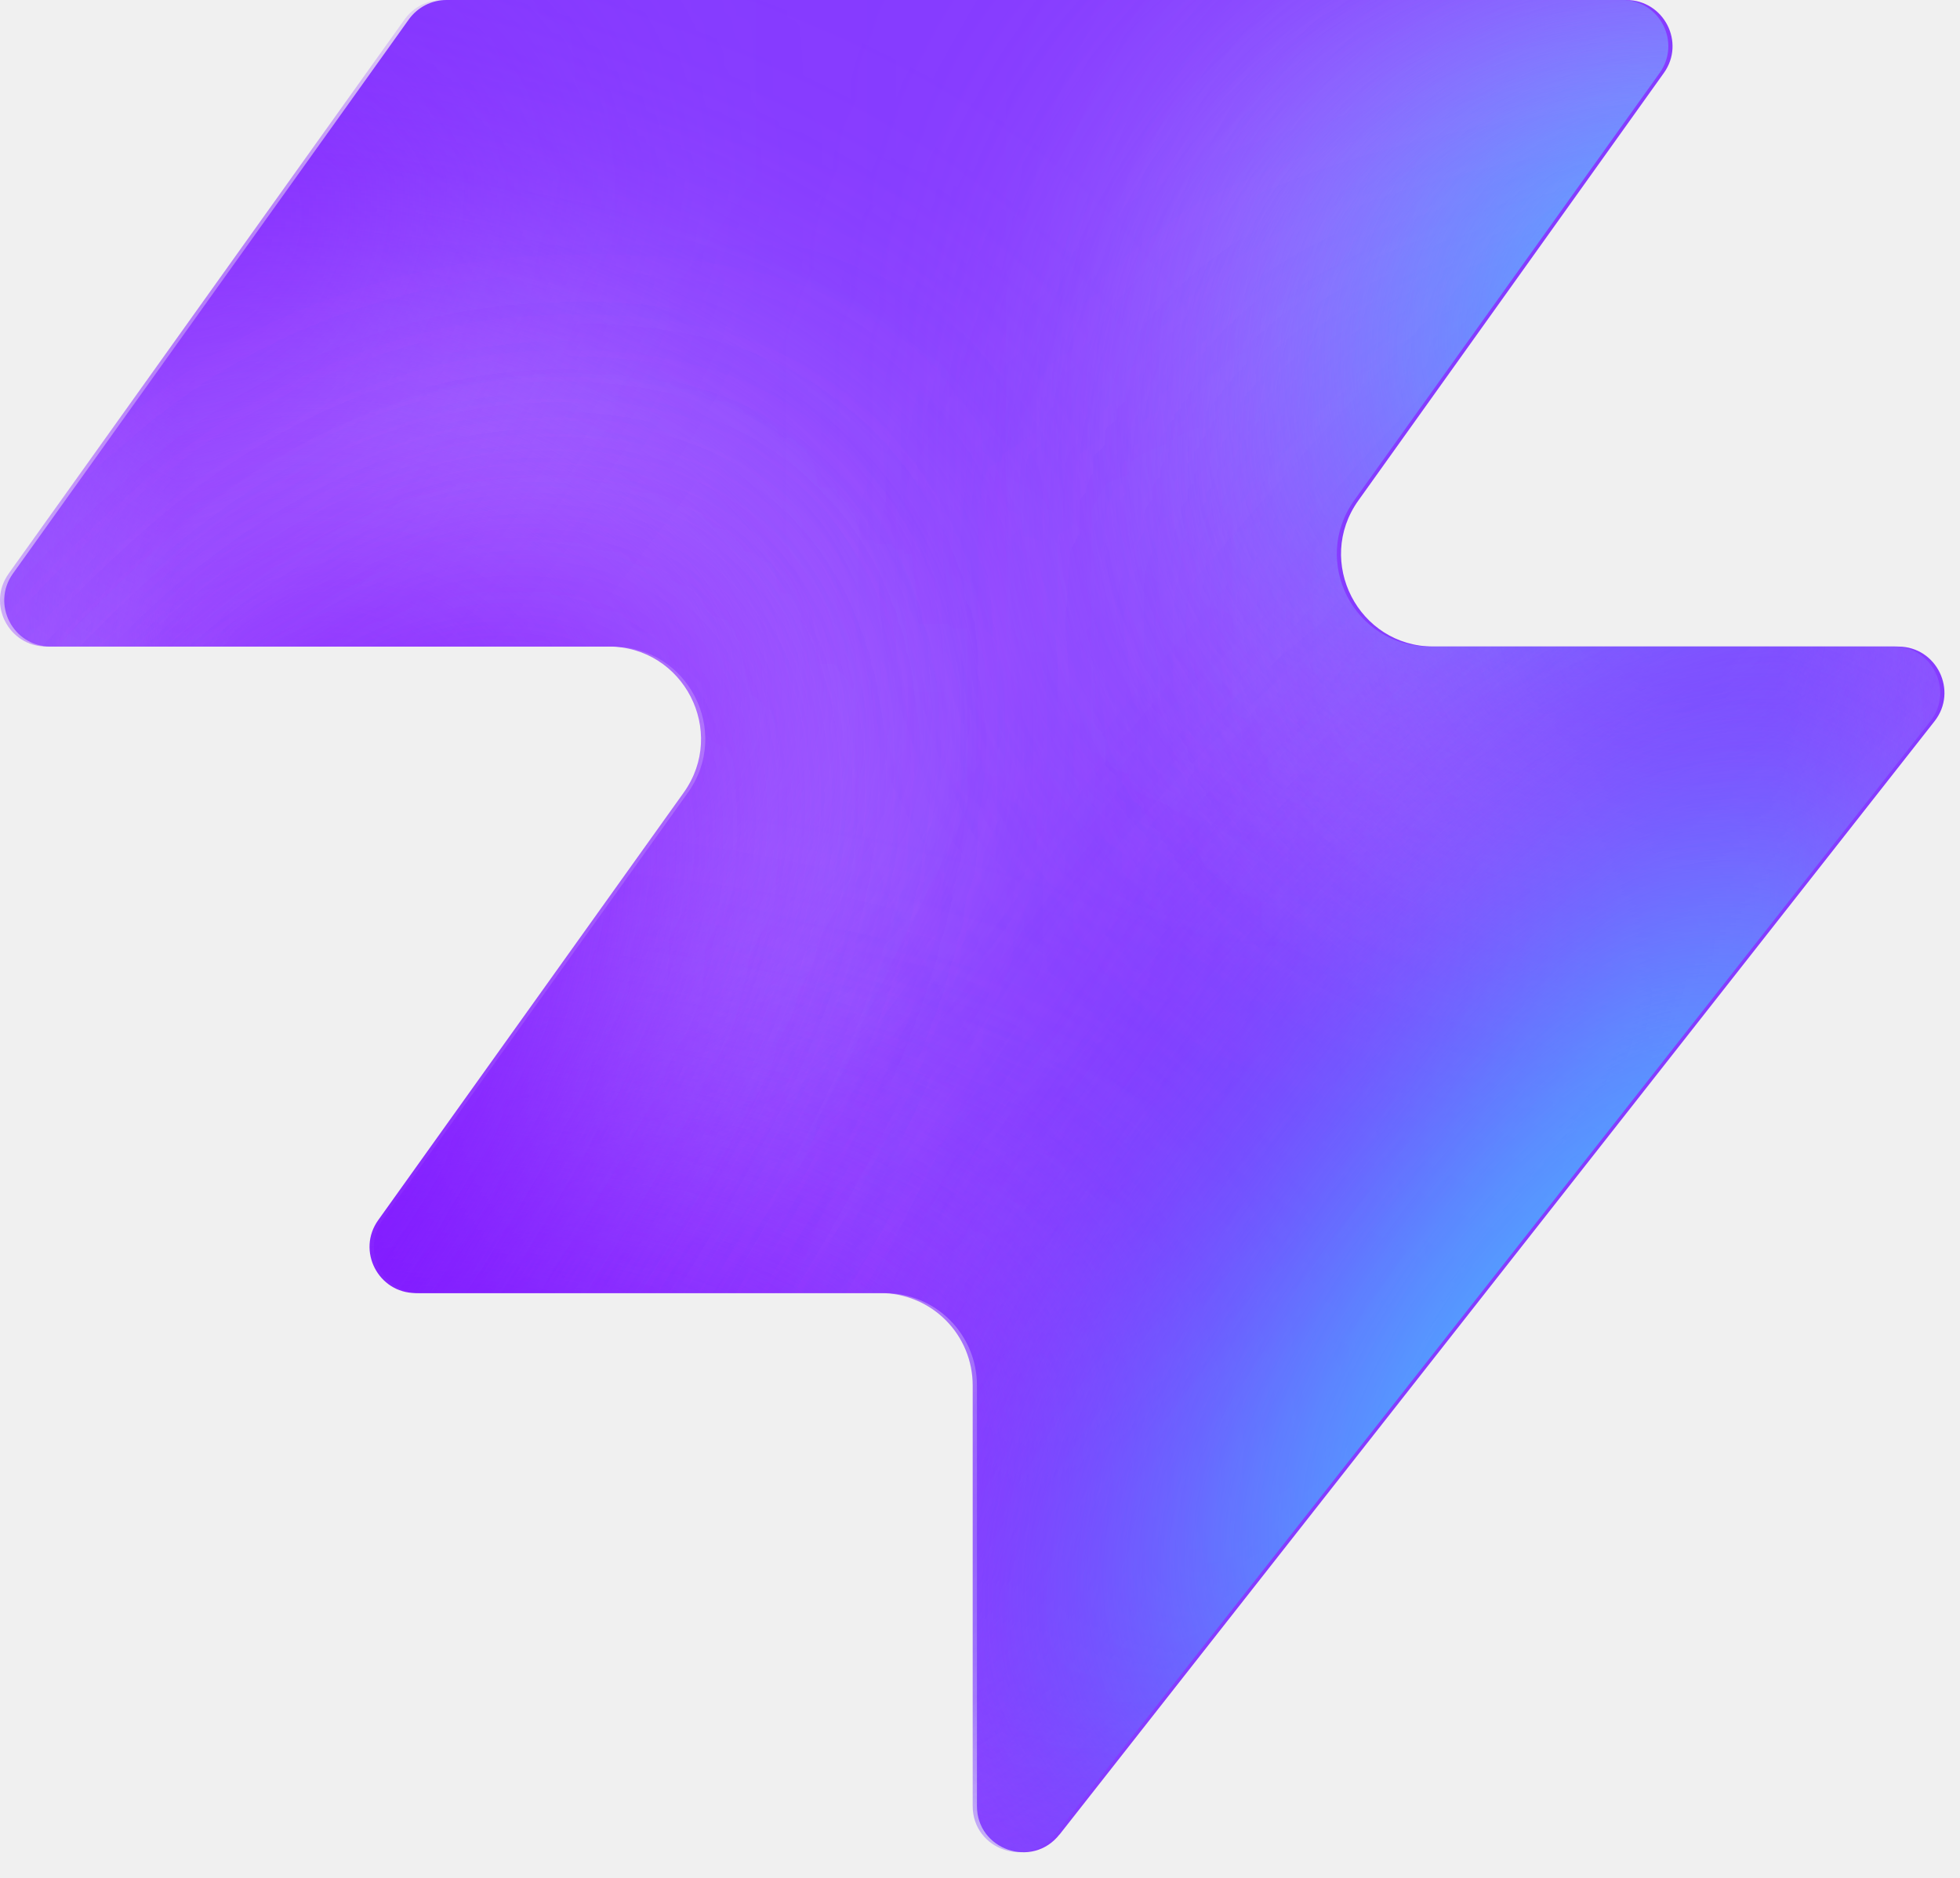
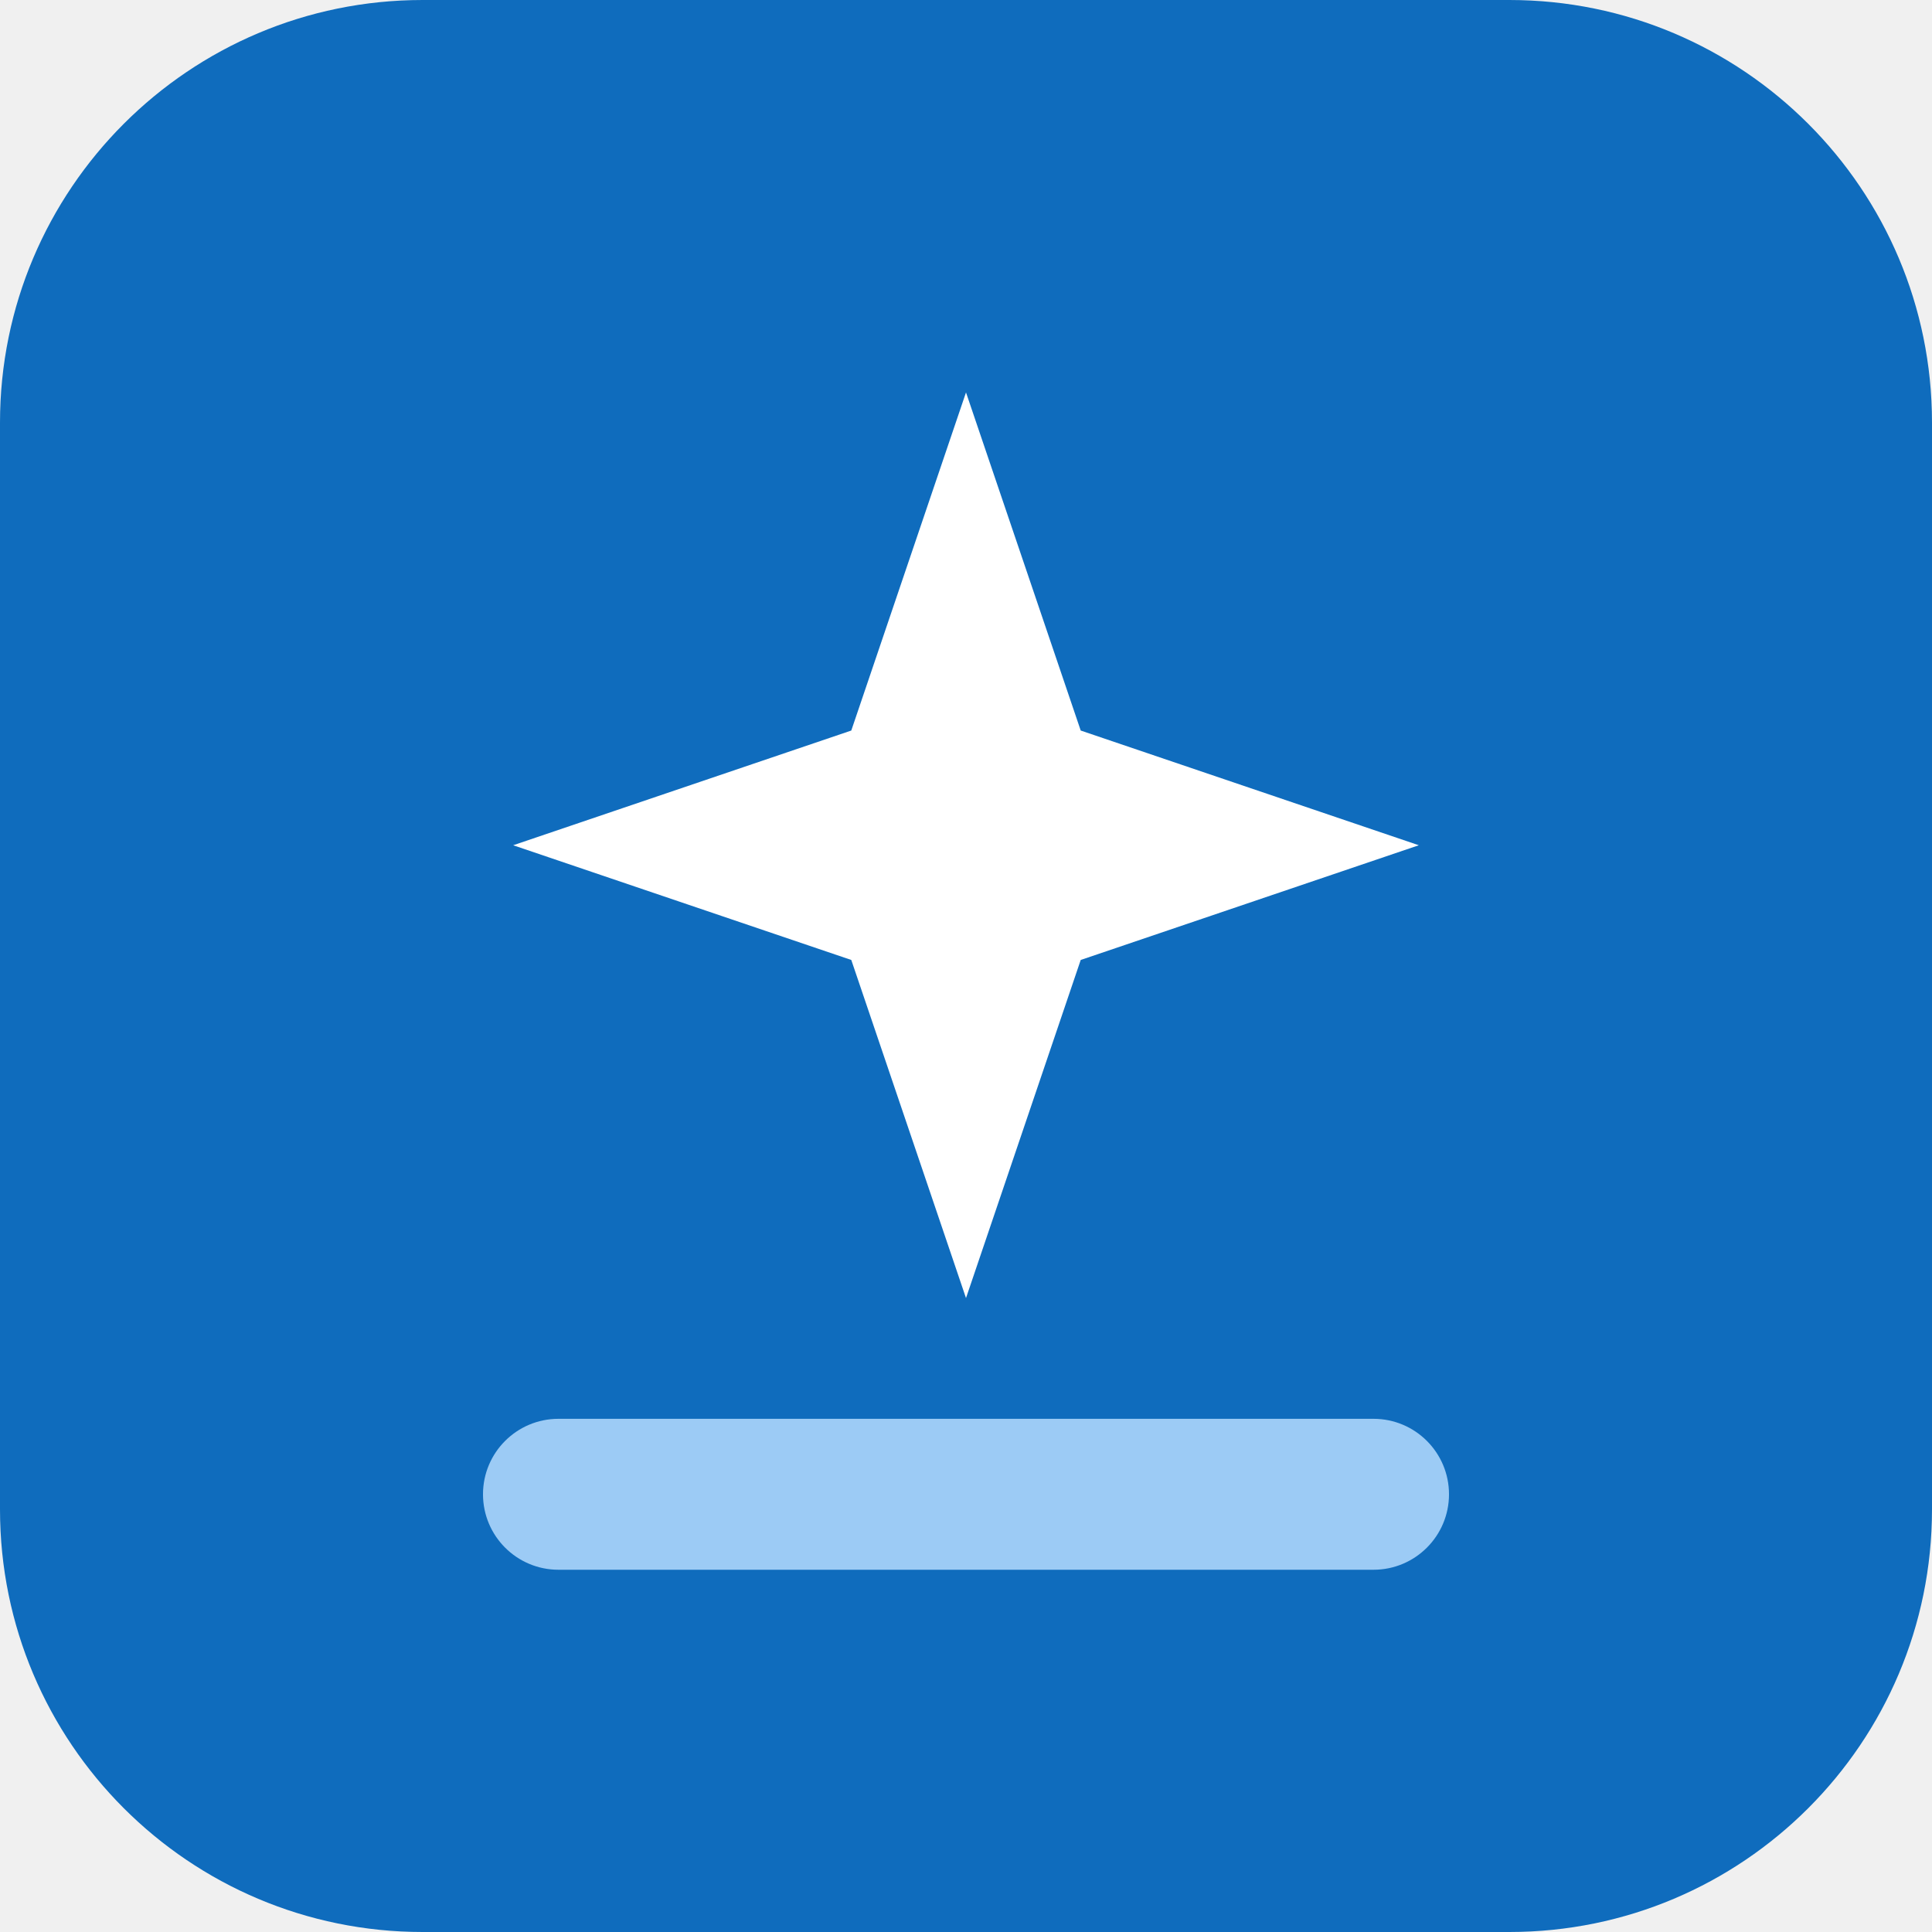
- <svg xmlns="http://www.w3.org/2000/svg" width="48" height="46" fill="none" viewBox="0 0 48 46">
-   <path fill="#863bff" d="M25.946 44.938c-.664.845-2.021.375-2.021-.698V33.937a2.26 2.26 0 0 0-2.262-2.262H10.287c-.92 0-1.456-1.04-.92-1.788l7.48-10.471c1.07-1.497 0-3.578-1.842-3.578H1.237c-.92 0-1.456-1.04-.92-1.788L10.013.474c.214-.297.556-.474.92-.474h28.894c.92 0 1.456 1.04.92 1.788l-7.48 10.471c-1.07 1.498 0 3.579 1.842 3.579h11.377c.943 0 1.473 1.088.89 1.83L25.947 44.94z" style="fill:#863bff;fill:color(display-p3 .525 .23 1);fill-opacity:1" />
-   <mask id="a" width="48" height="46" x="0" y="0" maskUnits="userSpaceOnUse" style="mask-type:alpha">
-     <path fill="#000" d="M25.842 44.938c-.664.844-2.021.375-2.021-.698V33.937a2.26 2.26 0 0 0-2.262-2.262H10.183c-.92 0-1.456-1.04-.92-1.788l7.48-10.471c1.07-1.498 0-3.579-1.842-3.579H1.133c-.92 0-1.456-1.04-.92-1.787L9.91.473c.214-.297.556-.474.92-.474h28.894c.92 0 1.456 1.04.92 1.788l-7.48 10.471c-1.07 1.498 0 3.578 1.842 3.578h11.377c.943 0 1.473 1.088.89 1.832L25.843 44.94z" style="fill:#000;fill-opacity:1" />
-   </mask>
-   <g mask="url(#a)">
-     <g filter="url(#b)">
-       <ellipse cx="5.508" cy="14.704" fill="#ede6ff" rx="5.508" ry="14.704" style="fill:#ede6ff;fill:color(display-p3 .927 .903 1);fill-opacity:1" transform="matrix(.00324 1 1 -.00324 -4.47 31.516)" />
-     </g>
-     <g filter="url(#c)">
-       <ellipse cx="10.399" cy="29.851" fill="#ede6ff" rx="10.399" ry="29.851" style="fill:#ede6ff;fill:color(display-p3 .927 .903 1);fill-opacity:1" transform="matrix(.00324 1 1 -.00324 -39.328 7.883)" />
-     </g>
-     <g filter="url(#d)">
-       <ellipse cx="5.508" cy="30.487" fill="#7e14ff" rx="5.508" ry="30.487" style="fill:#7e14ff;fill:color(display-p3 .492 .077 1);fill-opacity:1" transform="rotate(89.814 -25.913 -14.639)scale(1 -1)" />
-     </g>
-     <g filter="url(#e)">
-       <ellipse cx="5.508" cy="30.599" fill="#7e14ff" rx="5.508" ry="30.599" style="fill:#7e14ff;fill:color(display-p3 .492 .077 1);fill-opacity:1" transform="rotate(89.814 -32.644 -3.334)scale(1 -1)" />
-     </g>
-     <g filter="url(#f)">
-       <ellipse cx="5.508" cy="30.599" fill="#7e14ff" rx="5.508" ry="30.599" style="fill:#7e14ff;fill:color(display-p3 .492 .077 1);fill-opacity:1" transform="matrix(.00324 1 1 -.00324 -34.34 30.47)" />
-     </g>
-     <g filter="url(#g)">
-       <ellipse cx="14.072" cy="22.078" fill="#ede6ff" rx="14.072" ry="22.078" style="fill:#ede6ff;fill:color(display-p3 .927 .903 1);fill-opacity:1" transform="rotate(93.35 24.506 48.493)scale(-1 1)" />
-     </g>
-     <g filter="url(#h)">
-       <ellipse cx="3.47" cy="21.501" fill="#7e14ff" rx="3.47" ry="21.501" style="fill:#7e14ff;fill:color(display-p3 .492 .077 1);fill-opacity:1" transform="rotate(89.009 28.708 47.59)scale(-1 1)" />
-     </g>
-     <g filter="url(#i)">
-       <ellipse cx="3.47" cy="21.501" fill="#7e14ff" rx="3.47" ry="21.501" style="fill:#7e14ff;fill:color(display-p3 .492 .077 1);fill-opacity:1" transform="rotate(89.009 28.708 47.59)scale(-1 1)" />
-     </g>
-     <g filter="url(#j)">
-       <ellipse cx=".387" cy="8.972" fill="#7e14ff" rx="4.407" ry="29.108" style="fill:#7e14ff;fill:color(display-p3 .492 .077 1);fill-opacity:1" transform="rotate(39.51 .387 8.972)" />
-     </g>
-     <g filter="url(#k)">
-       <ellipse cx="47.523" cy="-6.092" fill="#7e14ff" rx="4.407" ry="29.108" style="fill:#7e14ff;fill:color(display-p3 .492 .077 1);fill-opacity:1" transform="rotate(37.892 47.523 -6.092)" />
-     </g>
-     <g filter="url(#l)">
-       <ellipse cx="41.412" cy="6.333" fill="#47bfff" rx="5.971" ry="9.665" style="fill:#47bfff;fill:color(display-p3 .28 .748 1);fill-opacity:1" transform="rotate(37.892 41.412 6.333)" />
-     </g>
-     <g filter="url(#m)">
-       <ellipse cx="-1.879" cy="38.332" fill="#7e14ff" rx="4.407" ry="29.108" style="fill:#7e14ff;fill:color(display-p3 .492 .077 1);fill-opacity:1" transform="rotate(37.892 -1.88 38.332)" />
-     </g>
-     <g filter="url(#n)">
-       <ellipse cx="-1.879" cy="38.332" fill="#7e14ff" rx="4.407" ry="29.108" style="fill:#7e14ff;fill:color(display-p3 .492 .077 1);fill-opacity:1" transform="rotate(37.892 -1.88 38.332)" />
-     </g>
-     <g filter="url(#o)">
-       <ellipse cx="35.651" cy="29.907" fill="#7e14ff" rx="4.407" ry="29.108" style="fill:#7e14ff;fill:color(display-p3 .492 .077 1);fill-opacity:1" transform="rotate(37.892 35.651 29.907)" />
-     </g>
-     <g filter="url(#p)">
-       <ellipse cx="38.418" cy="32.4" fill="#47bfff" rx="5.971" ry="15.297" style="fill:#47bfff;fill:color(display-p3 .28 .748 1);fill-opacity:1" transform="rotate(37.892 38.418 32.4)" />
-     </g>
-   </g>
-   <defs>
-     <filter id="b" width="60.045" height="41.654" x="-19.77" y="16.149" color-interpolation-filters="sRGB" filterUnits="userSpaceOnUse">
-       <feFlood flood-opacity="0" result="BackgroundImageFix" />
-       <feBlend in="SourceGraphic" in2="BackgroundImageFix" result="shape" />
-       <feGaussianBlur result="effect1_foregroundBlur_2002_17158" stdDeviation="7.659" />
-     </filter>
-     <filter id="c" width="90.34" height="51.437" x="-54.613" y="-7.533" color-interpolation-filters="sRGB" filterUnits="userSpaceOnUse">
-       <feFlood flood-opacity="0" result="BackgroundImageFix" />
-       <feBlend in="SourceGraphic" in2="BackgroundImageFix" result="shape" />
-       <feGaussianBlur result="effect1_foregroundBlur_2002_17158" stdDeviation="7.659" />
-     </filter>
-     <filter id="d" width="79.355" height="29.4" x="-49.64" y="2.03" color-interpolation-filters="sRGB" filterUnits="userSpaceOnUse">
-       <feFlood flood-opacity="0" result="BackgroundImageFix" />
-       <feBlend in="SourceGraphic" in2="BackgroundImageFix" result="shape" />
-       <feGaussianBlur result="effect1_foregroundBlur_2002_17158" stdDeviation="4.596" />
-     </filter>
-     <filter id="e" width="79.579" height="29.4" x="-45.045" y="20.029" color-interpolation-filters="sRGB" filterUnits="userSpaceOnUse">
-       <feFlood flood-opacity="0" result="BackgroundImageFix" />
-       <feBlend in="SourceGraphic" in2="BackgroundImageFix" result="shape" />
-       <feGaussianBlur result="effect1_foregroundBlur_2002_17158" stdDeviation="4.596" />
-     </filter>
-     <filter id="f" width="79.579" height="29.4" x="-43.513" y="21.178" color-interpolation-filters="sRGB" filterUnits="userSpaceOnUse">
-       <feFlood flood-opacity="0" result="BackgroundImageFix" />
-       <feBlend in="SourceGraphic" in2="BackgroundImageFix" result="shape" />
-       <feGaussianBlur result="effect1_foregroundBlur_2002_17158" stdDeviation="4.596" />
-     </filter>
-     <filter id="g" width="74.749" height="58.852" x="15.756" y="-17.901" color-interpolation-filters="sRGB" filterUnits="userSpaceOnUse">
-       <feFlood flood-opacity="0" result="BackgroundImageFix" />
-       <feBlend in="SourceGraphic" in2="BackgroundImageFix" result="shape" />
-       <feGaussianBlur result="effect1_foregroundBlur_2002_17158" stdDeviation="7.659" />
-     </filter>
-     <filter id="h" width="61.377" height="25.362" x="23.548" y="2.284" color-interpolation-filters="sRGB" filterUnits="userSpaceOnUse">
-       <feFlood flood-opacity="0" result="BackgroundImageFix" />
-       <feBlend in="SourceGraphic" in2="BackgroundImageFix" result="shape" />
-       <feGaussianBlur result="effect1_foregroundBlur_2002_17158" stdDeviation="4.596" />
-     </filter>
-     <filter id="i" width="61.377" height="25.362" x="23.548" y="2.284" color-interpolation-filters="sRGB" filterUnits="userSpaceOnUse">
-       <feFlood flood-opacity="0" result="BackgroundImageFix" />
-       <feBlend in="SourceGraphic" in2="BackgroundImageFix" result="shape" />
-       <feGaussianBlur result="effect1_foregroundBlur_2002_17158" stdDeviation="4.596" />
-     </filter>
-     <filter id="j" width="56.045" height="63.649" x="-27.636" y="-22.853" color-interpolation-filters="sRGB" filterUnits="userSpaceOnUse">
-       <feFlood flood-opacity="0" result="BackgroundImageFix" />
-       <feBlend in="SourceGraphic" in2="BackgroundImageFix" result="shape" />
-       <feGaussianBlur result="effect1_foregroundBlur_2002_17158" stdDeviation="4.596" />
-     </filter>
-     <filter id="k" width="54.814" height="64.646" x="20.116" y="-38.415" color-interpolation-filters="sRGB" filterUnits="userSpaceOnUse">
-       <feFlood flood-opacity="0" result="BackgroundImageFix" />
-       <feBlend in="SourceGraphic" in2="BackgroundImageFix" result="shape" />
-       <feGaussianBlur result="effect1_foregroundBlur_2002_17158" stdDeviation="4.596" />
-     </filter>
-     <filter id="l" width="33.541" height="35.313" x="24.641" y="-11.323" color-interpolation-filters="sRGB" filterUnits="userSpaceOnUse">
-       <feFlood flood-opacity="0" result="BackgroundImageFix" />
-       <feBlend in="SourceGraphic" in2="BackgroundImageFix" result="shape" />
-       <feGaussianBlur result="effect1_foregroundBlur_2002_17158" stdDeviation="4.596" />
-     </filter>
-     <filter id="m" width="54.814" height="64.646" x="-29.286" y="6.009" color-interpolation-filters="sRGB" filterUnits="userSpaceOnUse">
-       <feFlood flood-opacity="0" result="BackgroundImageFix" />
-       <feBlend in="SourceGraphic" in2="BackgroundImageFix" result="shape" />
-       <feGaussianBlur result="effect1_foregroundBlur_2002_17158" stdDeviation="4.596" />
-     </filter>
-     <filter id="n" width="54.814" height="64.646" x="-29.286" y="6.009" color-interpolation-filters="sRGB" filterUnits="userSpaceOnUse">
-       <feFlood flood-opacity="0" result="BackgroundImageFix" />
-       <feBlend in="SourceGraphic" in2="BackgroundImageFix" result="shape" />
-       <feGaussianBlur result="effect1_foregroundBlur_2002_17158" stdDeviation="4.596" />
-     </filter>
-     <filter id="o" width="54.814" height="64.646" x="8.244" y="-2.416" color-interpolation-filters="sRGB" filterUnits="userSpaceOnUse">
-       <feFlood flood-opacity="0" result="BackgroundImageFix" />
-       <feBlend in="SourceGraphic" in2="BackgroundImageFix" result="shape" />
-       <feGaussianBlur result="effect1_foregroundBlur_2002_17158" stdDeviation="4.596" />
-     </filter>
-     <filter id="p" width="39.409" height="43.623" x="18.713" y="10.588" color-interpolation-filters="sRGB" filterUnits="userSpaceOnUse">
-       <feFlood flood-opacity="0" result="BackgroundImageFix" />
-       <feBlend in="SourceGraphic" in2="BackgroundImageFix" result="shape" />
-       <feGaussianBlur result="effect1_foregroundBlur_2002_17158" stdDeviation="4.596" />
-     </filter>
-   </defs>
+ <svg xmlns="http://www.w3.org/2000/svg" width="32" height="32" viewBox="0 0 32 32">
+   <rect width="32" height="32" rx="7" fill="#0F6CBD" />
+   <path d="M16 6.5l1.9 5.6 5.6 1.9-5.6 1.9L16 21.5l-1.9-5.6-5.6-1.9 5.6-1.9z" fill="#fff" />
+   <rect x="8" y="23.5" width="16" height="2.5" rx="1.25" fill="#9CCBF5" />
</svg>
